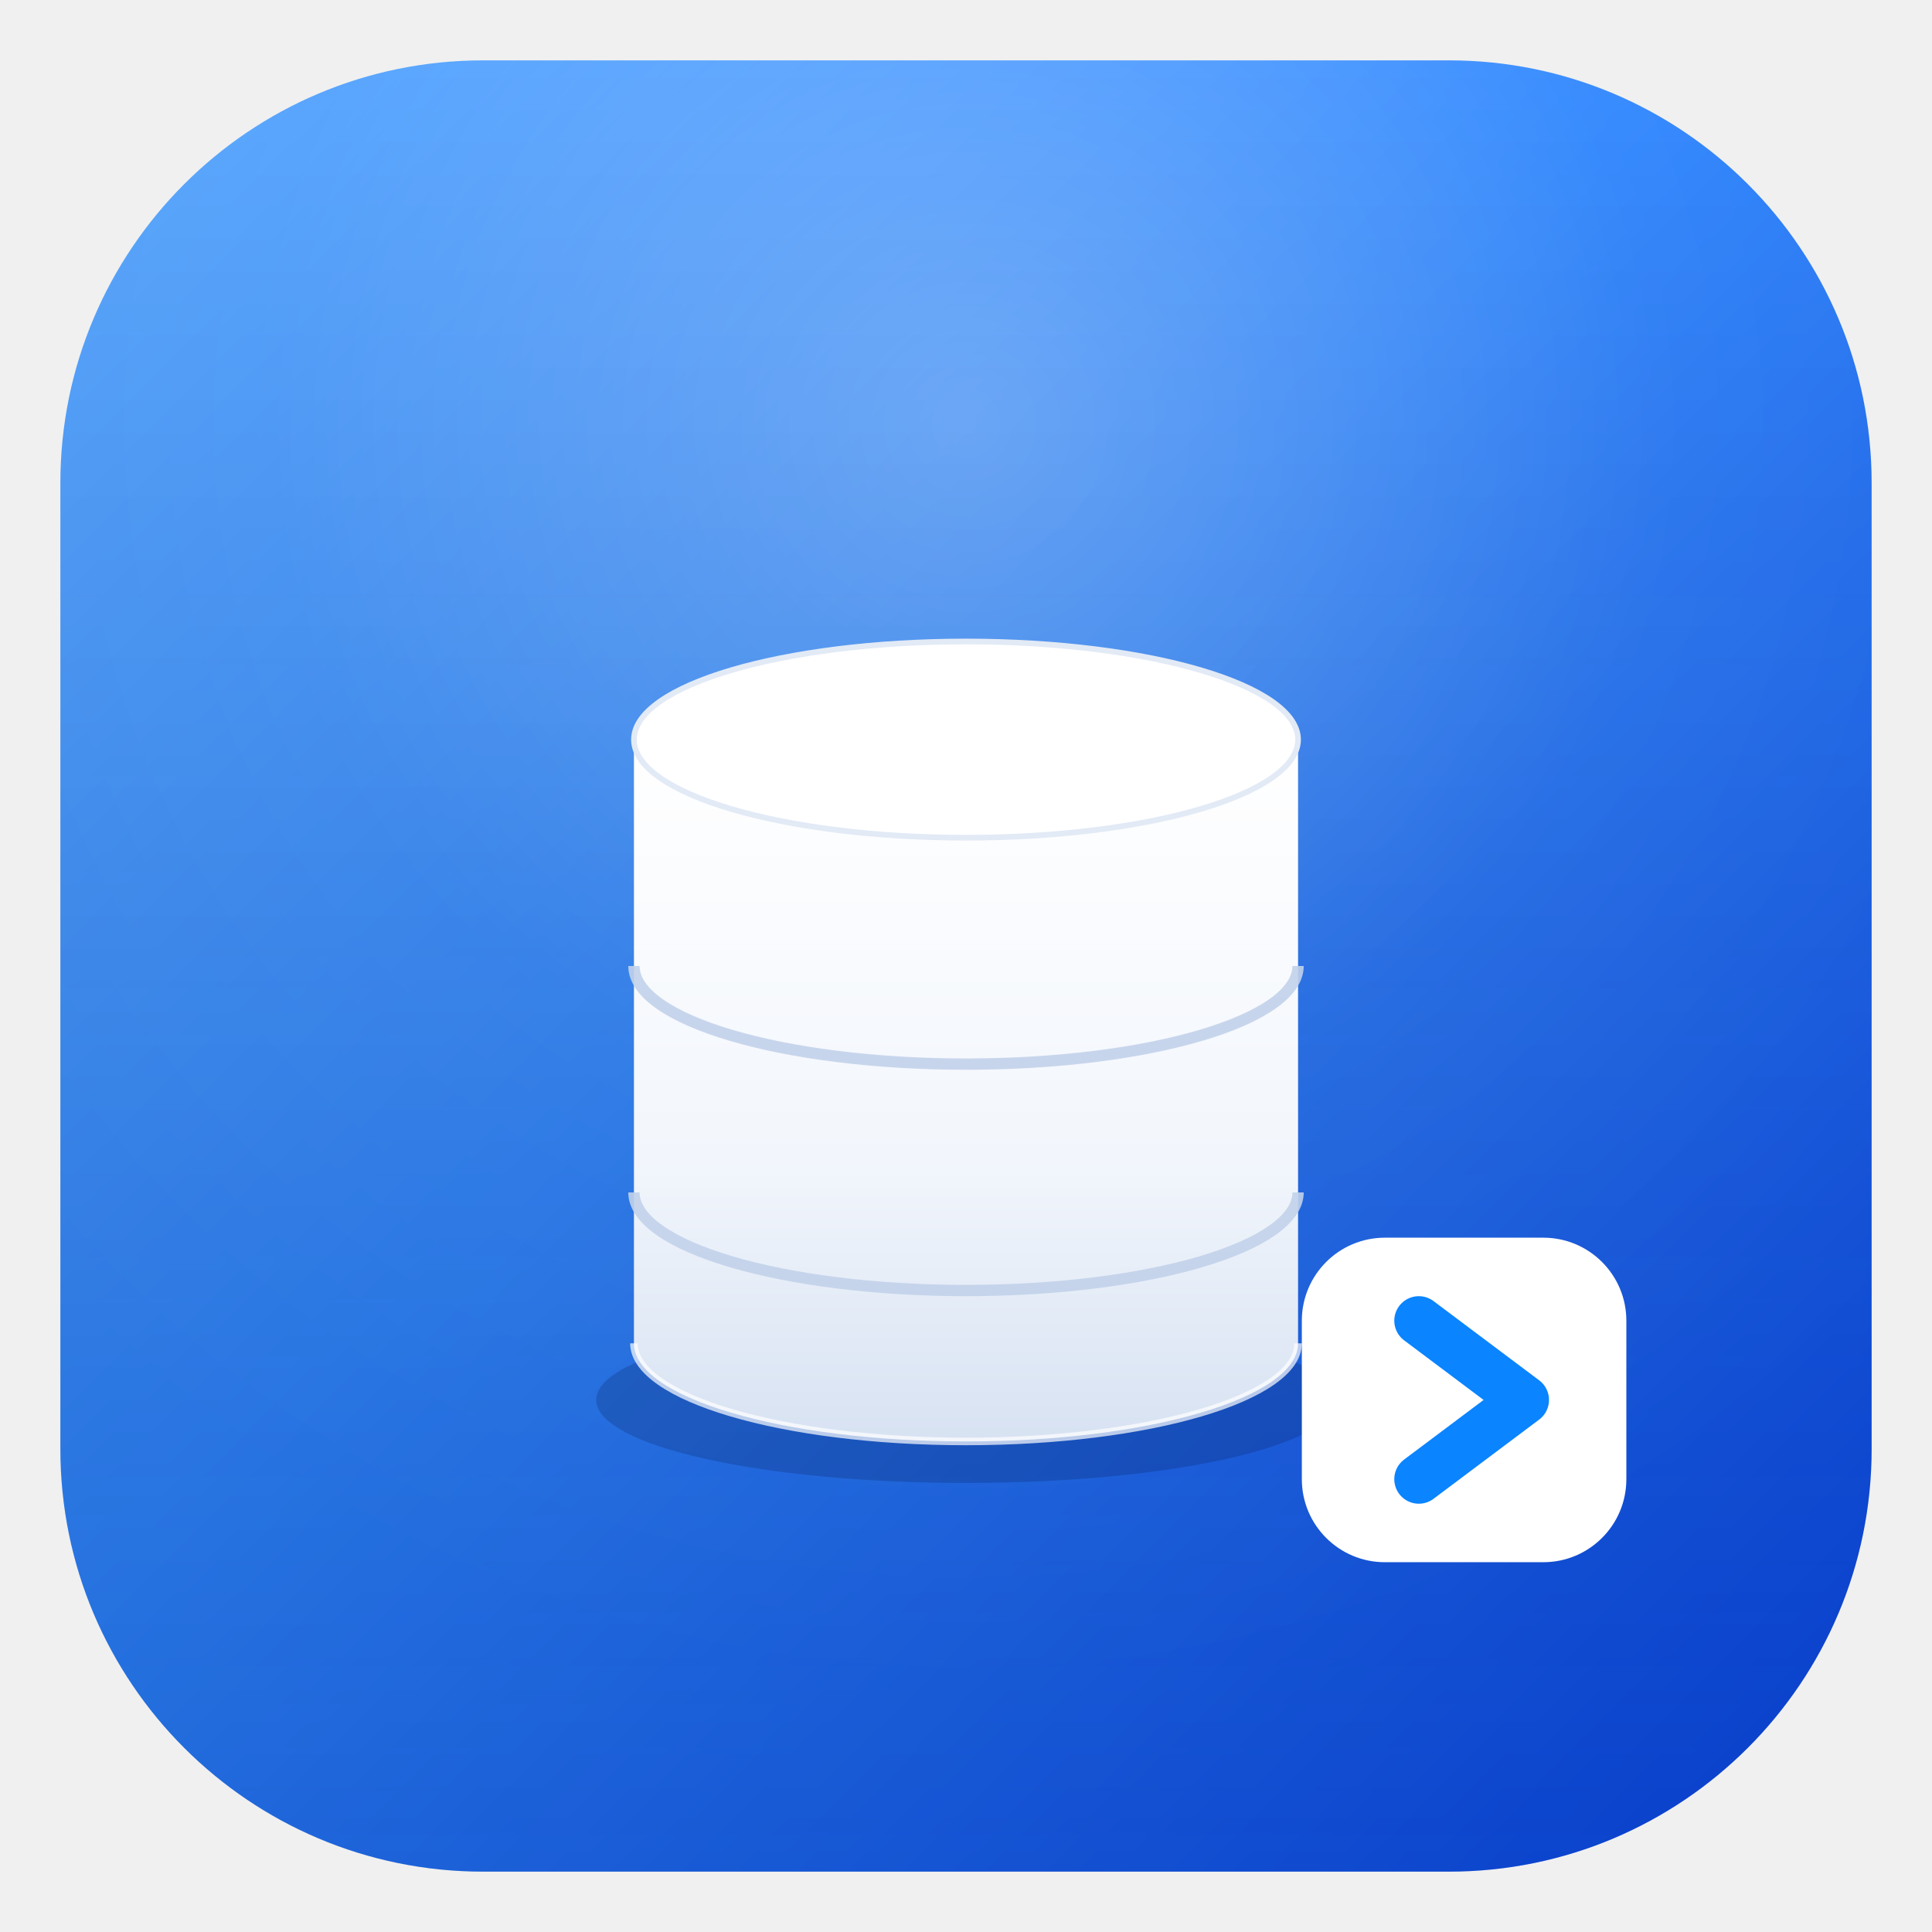
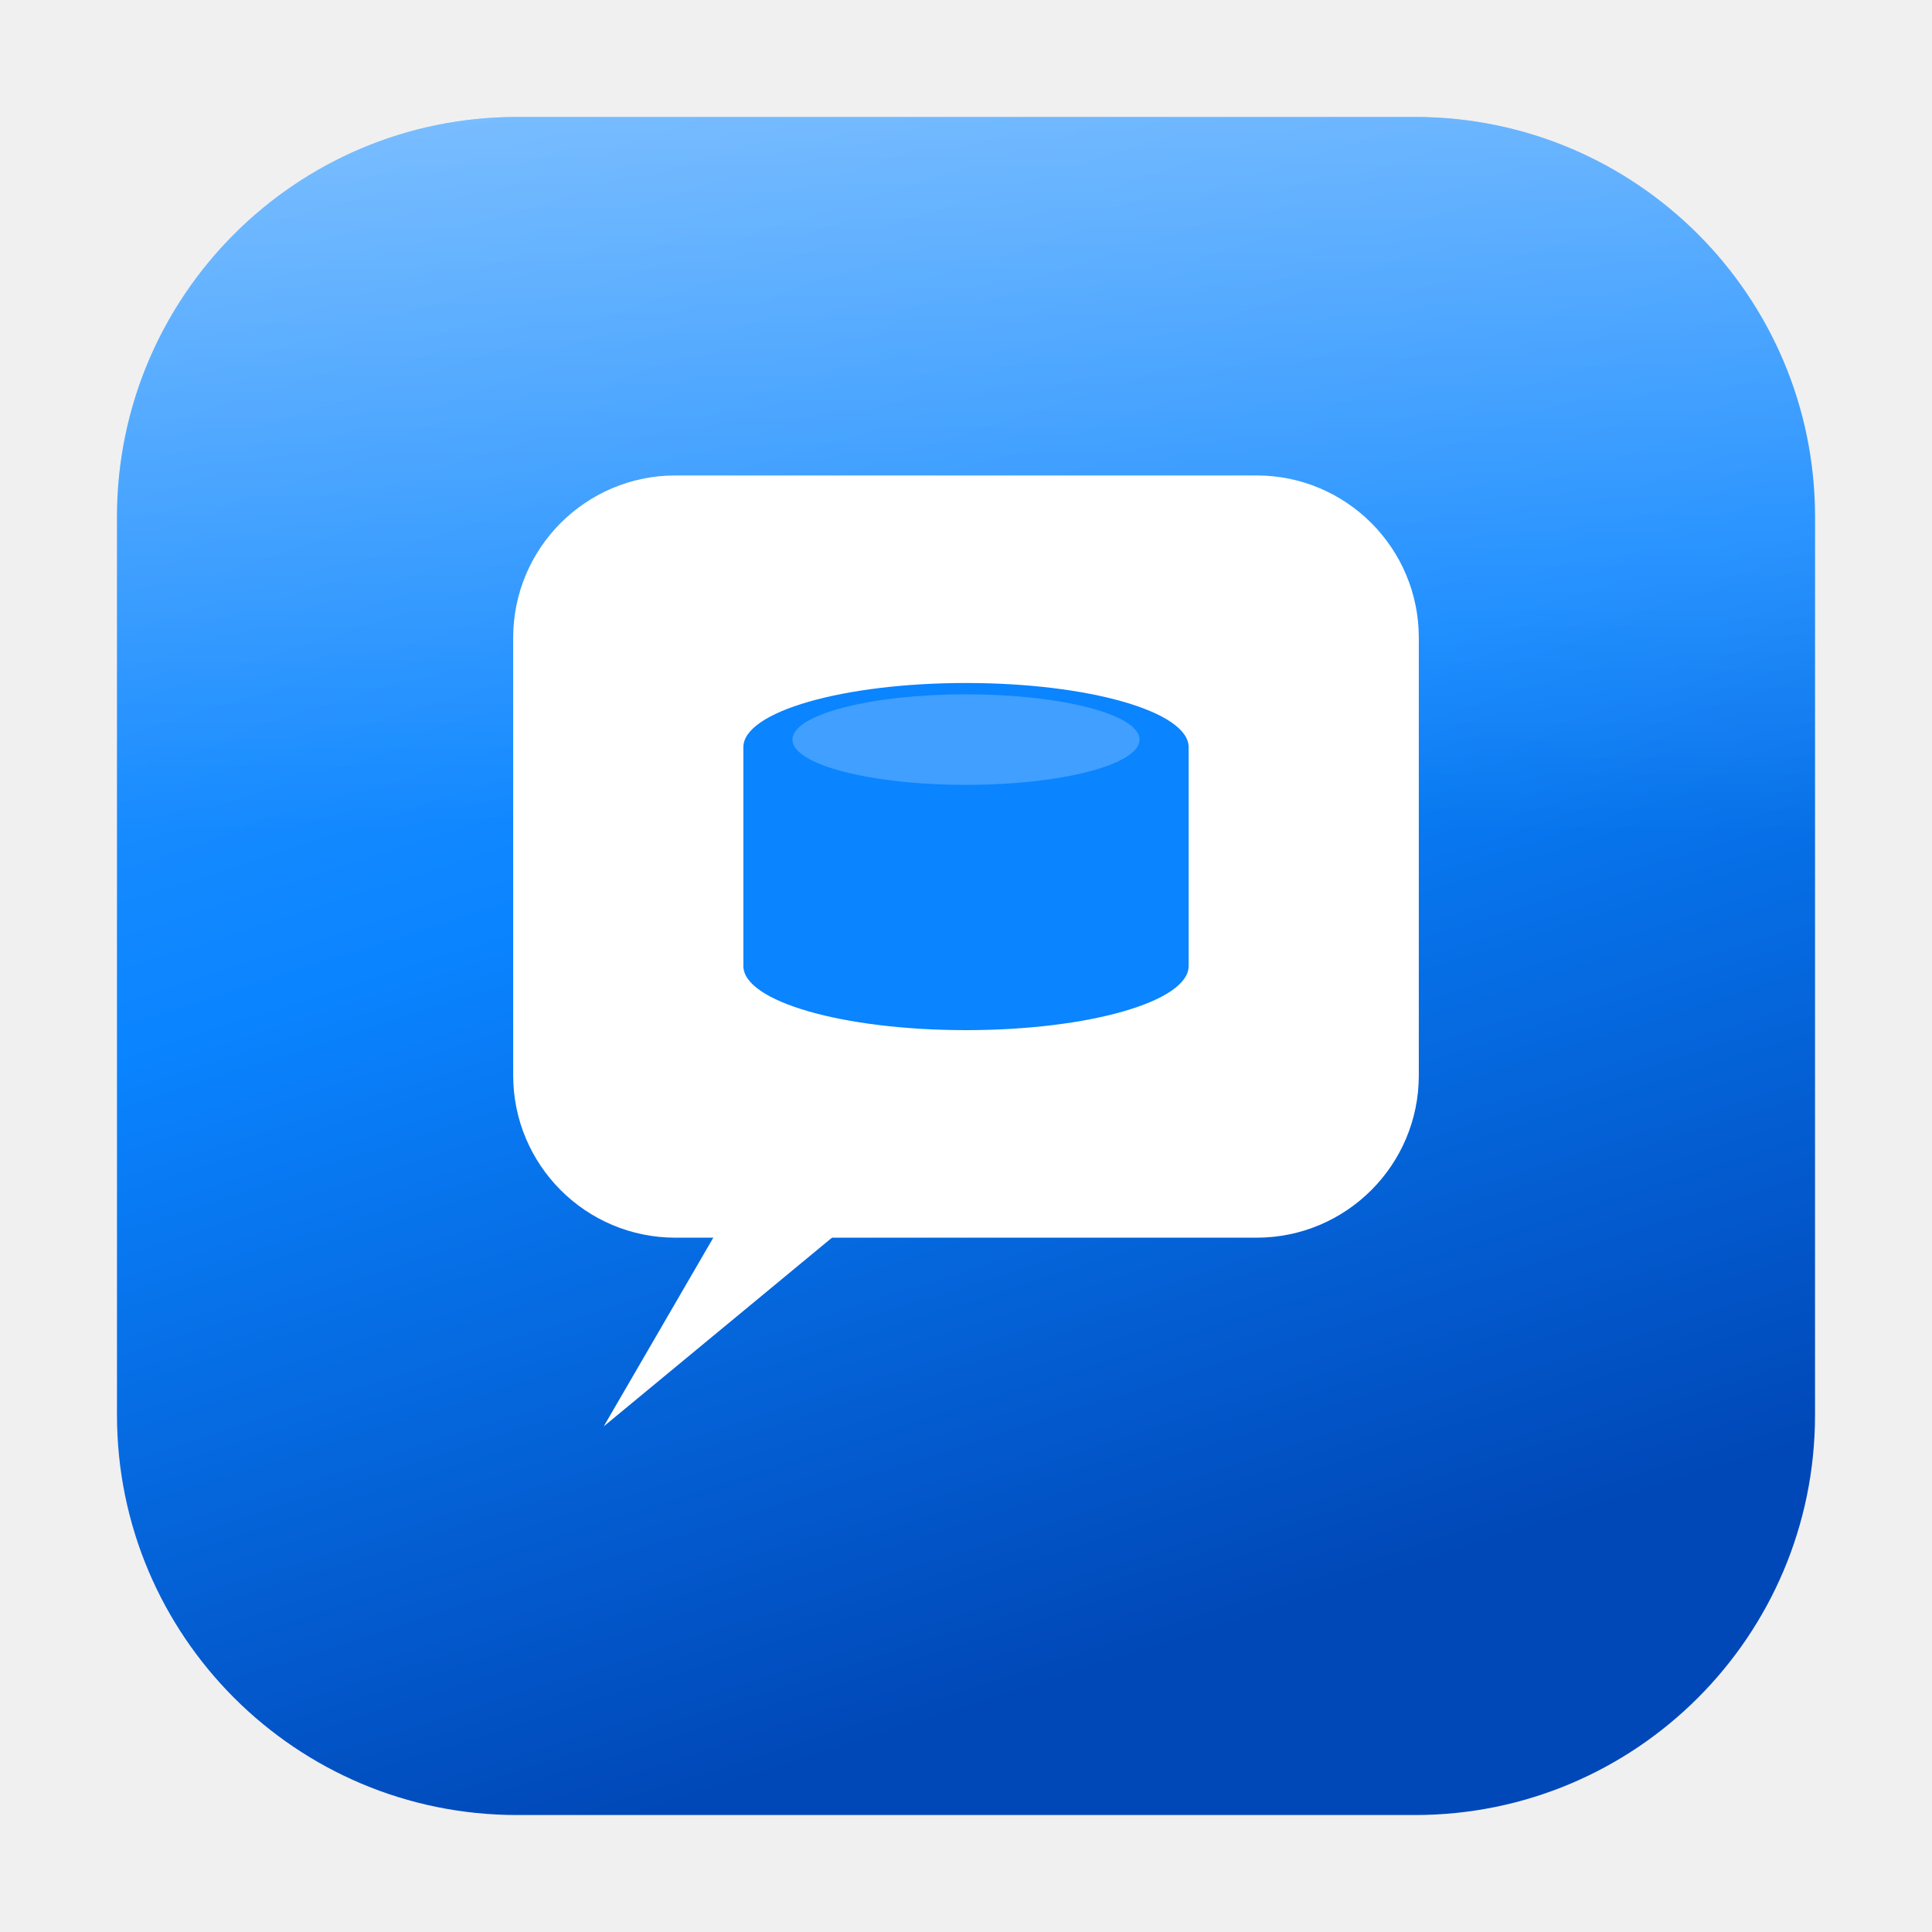
<svg xmlns="http://www.w3.org/2000/svg" width="1024" height="1024" viewBox="0 0 1024 1024">
  <defs>
-     <linearGradient id="bgGrad" x1="0%" y1="0%" x2="100%" y2="100%">
-       <stop offset="0%" stop-color="#5AA8FF" />
-       <stop offset="45%" stop-color="#2E86FF" />
-       <stop offset="100%" stop-color="#0A46E6" />
+     <linearGradient id="g1" x1="0" y1="0" x2="0.32" y2="1">
+       <stop offset="0" stop-color="#3EA0FF" />
+       <stop offset="0.5" stop-color="#0A84FF" />
+       <stop offset="1" stop-color="#0048B8" />
    </linearGradient>
-     <radialGradient id="sheen" cx="50%" cy="20%" r="70%">
-       <stop offset="0%" stop-color="#FFFFFF" stop-opacity="0.28" />
-       <stop offset="55%" stop-color="#FFFFFF" stop-opacity="0.05" />
-       <stop offset="100%" stop-color="#FFFFFF" stop-opacity="0" />
-     </radialGradient>
-     <linearGradient id="dbGrad" x1="0%" y1="0%" x2="0%" y2="100%">
-       <stop offset="0%" stop-color="#FFFFFF" />
-       <stop offset="60%" stop-color="#F2F6FC" />
-       <stop offset="100%" stop-color="#D7E2F2" />
-     </linearGradient>
-     <linearGradient id="vign" x1="0%" y1="0%" x2="0%" y2="100%">
-       <stop offset="0%" stop-color="#000000" stop-opacity="0" />
-       <stop offset="100%" stop-color="#001A66" stop-opacity="0.22" />
+     <linearGradient id="gl1" x1="0" y1="0" x2="0" y2="1">
+       <stop offset="0" stop-color="#ffffff" stop-opacity="0.32" />
+       <stop offset="0.42" stop-color="#ffffff" stop-opacity="0" />
    </linearGradient>
  </defs>
-   <rect x="32" y="32" width="960" height="960" rx="224" ry="224" fill="url(#bgGrad)" />
-   <rect x="32" y="32" width="960" height="960" rx="224" ry="224" fill="url(#sheen)" />
-   <rect x="32" y="32" width="960" height="960" rx="224" ry="224" fill="url(#vign)" />
-   <ellipse cx="512" cy="742" rx="196" ry="44" fill="#00103F" opacity="0.20" />
+   <rect x="62" y="62" width="900" height="900" rx="212" fill="url(#g1)" />
+   <rect x="62" y="62" width="900" height="900" rx="212" fill="url(#gl1)" />
+   <path d="M392 632 L320 756 L470 632 Z" fill="#ffffff" />
+   <rect x="272" y="252" width="480" height="404" rx="86" fill="#ffffff" />
  <g>
-     <path d="M 336 392 L 336 712 A 176 52 0 0 0 688 712 L 688 392 A 176 52 0 0 1 336 392 Z" fill="url(#dbGrad)" />
-     <path d="M 336 512 A 176 52 0 0 0 688 512" fill="none" stroke="#C2D2EA" stroke-width="6" opacity="0.9" />
-     <path d="M 336 632 A 176 52 0 0 0 688 632" fill="none" stroke="#C2D2EA" stroke-width="6" opacity="0.9" />
-     <ellipse cx="512" cy="392" rx="176" ry="52" fill="#FFFFFF" />
-     <ellipse cx="512" cy="392" rx="176" ry="52" fill="none" stroke="#E2EAF6" stroke-width="3" />
-     <path d="M 336 712 A 176 52 0 0 0 688 712" fill="none" stroke="#FFFFFF" stroke-width="4" opacity="0.7" />
-   </g>
-   <g>
-     <rect x="690" y="656" width="172" height="172" rx="44" fill="#FFFFFF" />
-     <path d="M 752 700 L 808 742 L 752 784" fill="none" stroke="#0A84FF" stroke-width="26" stroke-linecap="round" stroke-linejoin="round" />
+     <path d="M394 396 V512 A118 34 0 0 0 630 512 V396 Z" fill="#0A84FF" />
+     <ellipse cx="512" cy="396" rx="118" ry="34" fill="#0A84FF" />
+     <ellipse cx="512" cy="454" rx="118" ry="34" fill="#0A84FF" opacity="0.5" />
+     <ellipse cx="512" cy="392" rx="92" ry="24" fill="#ffffff" opacity="0.22" />
  </g>
</svg>
